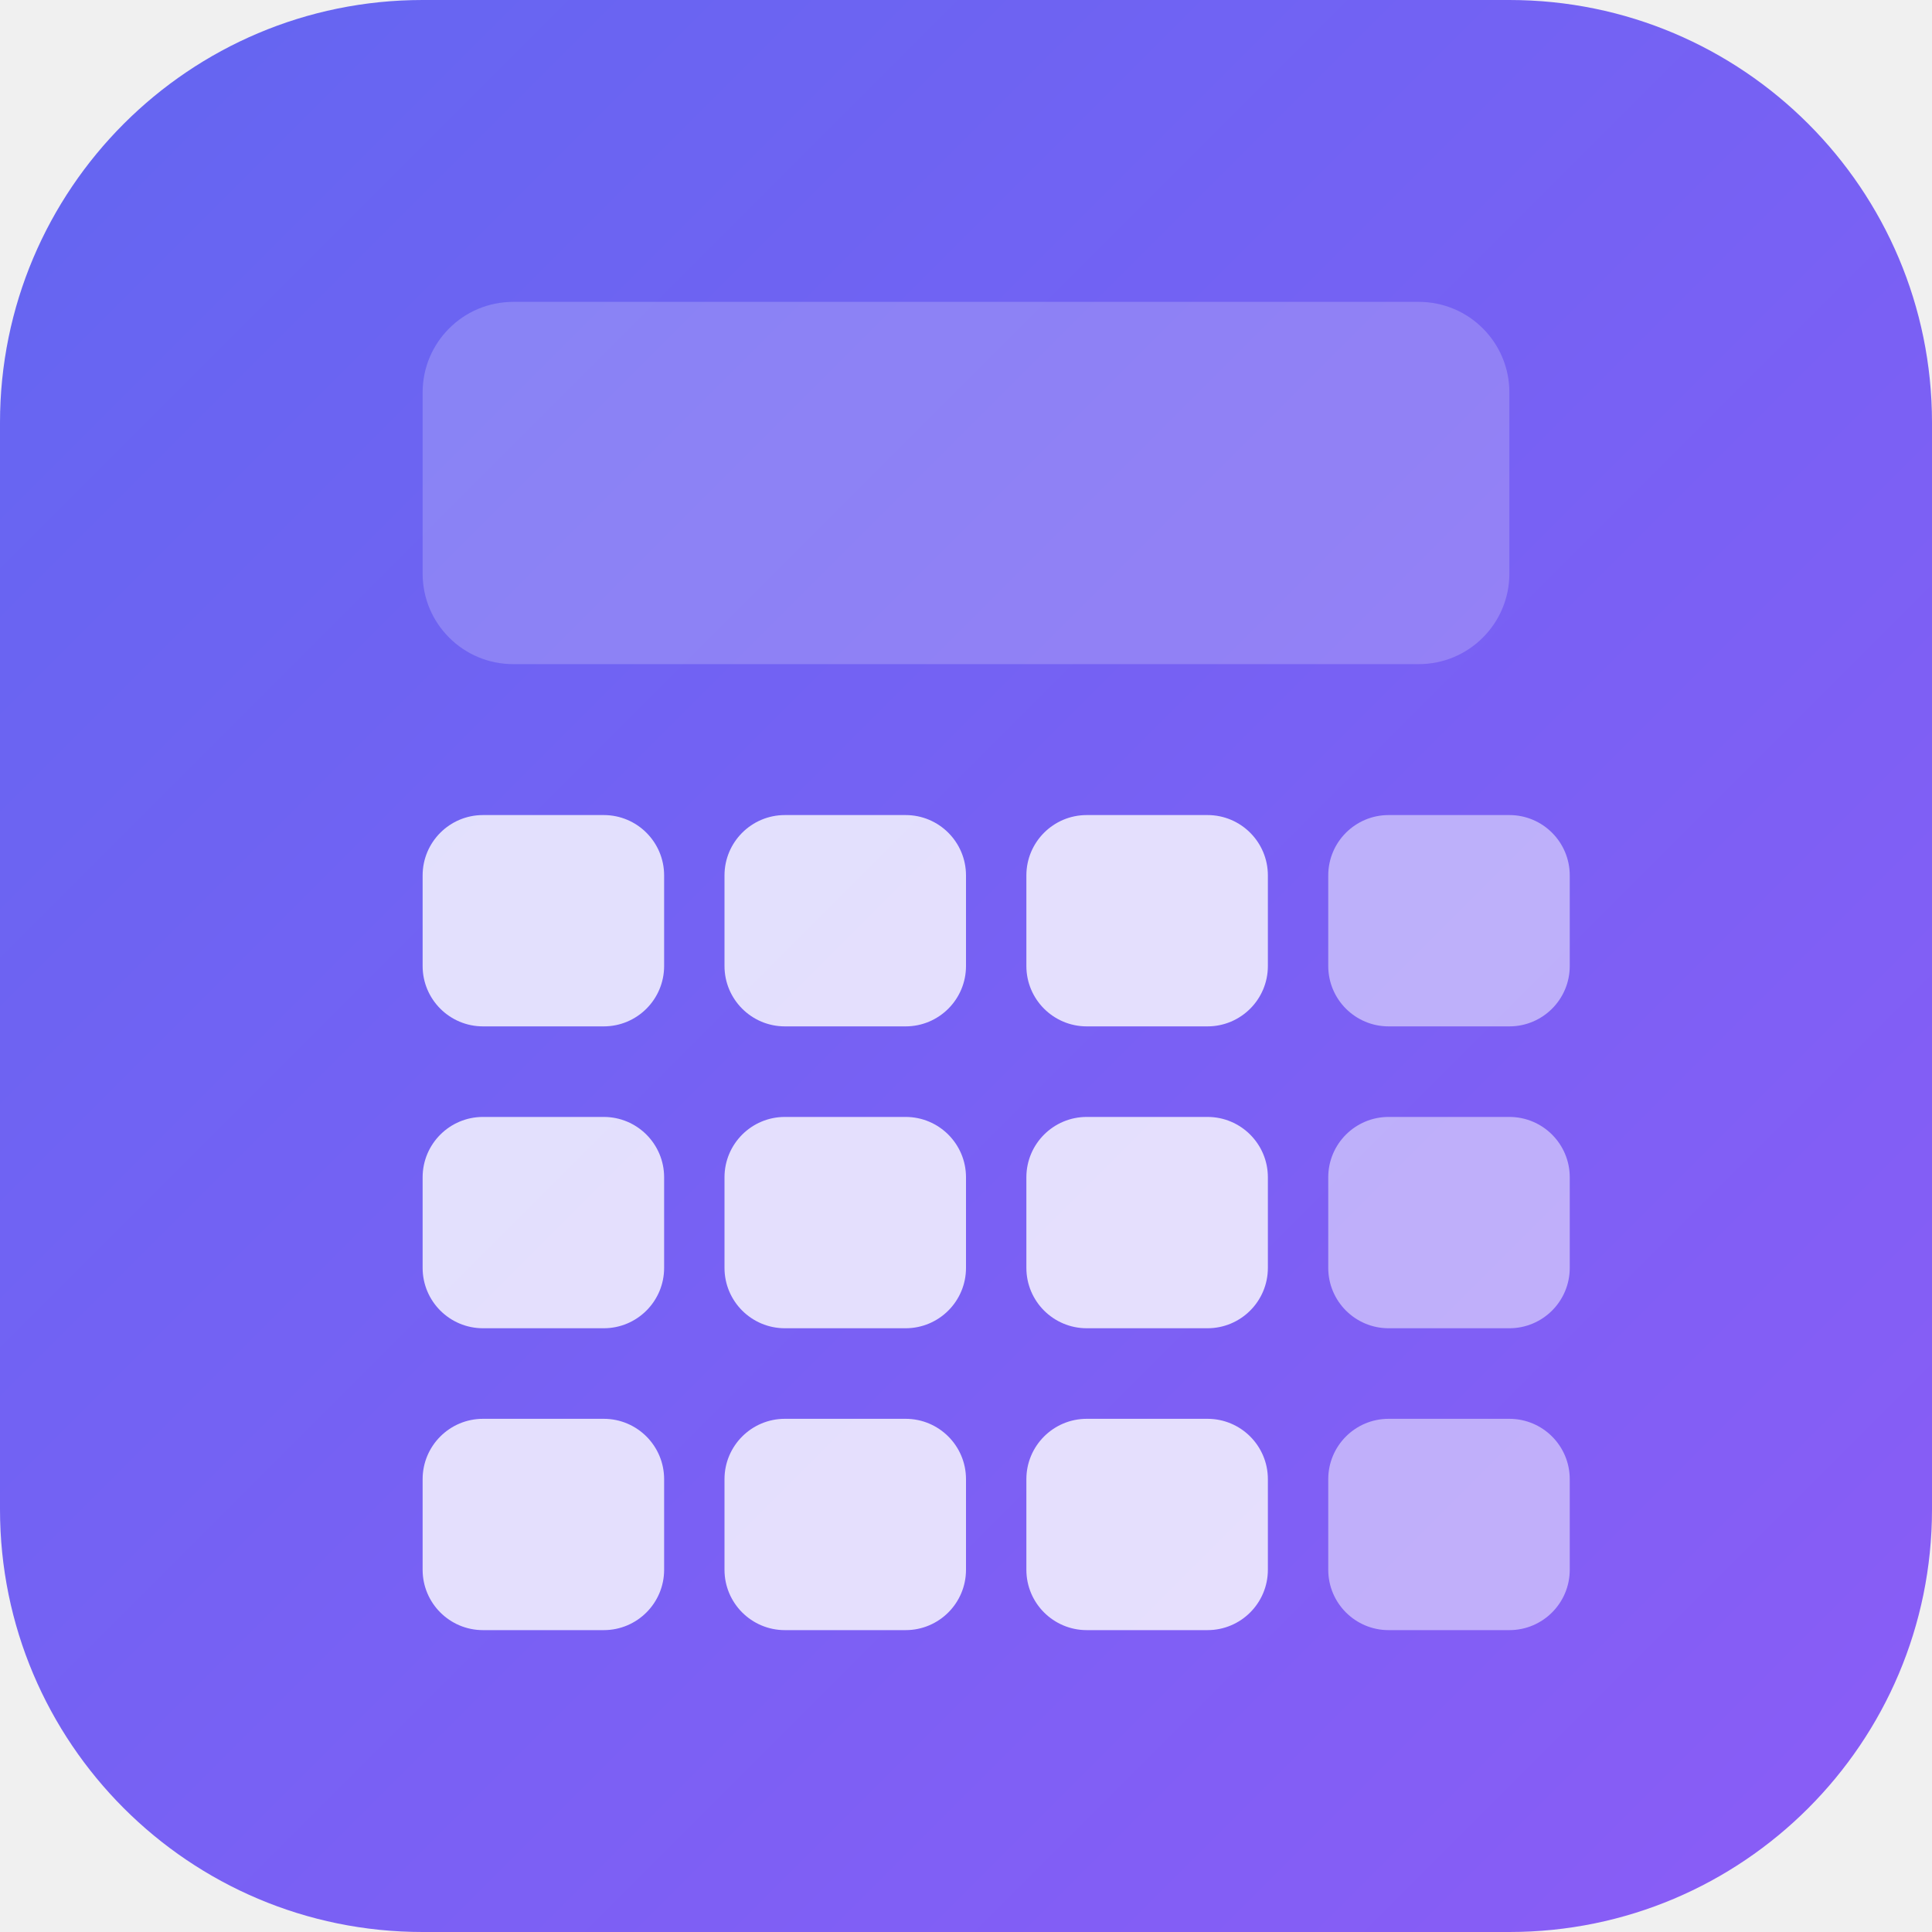
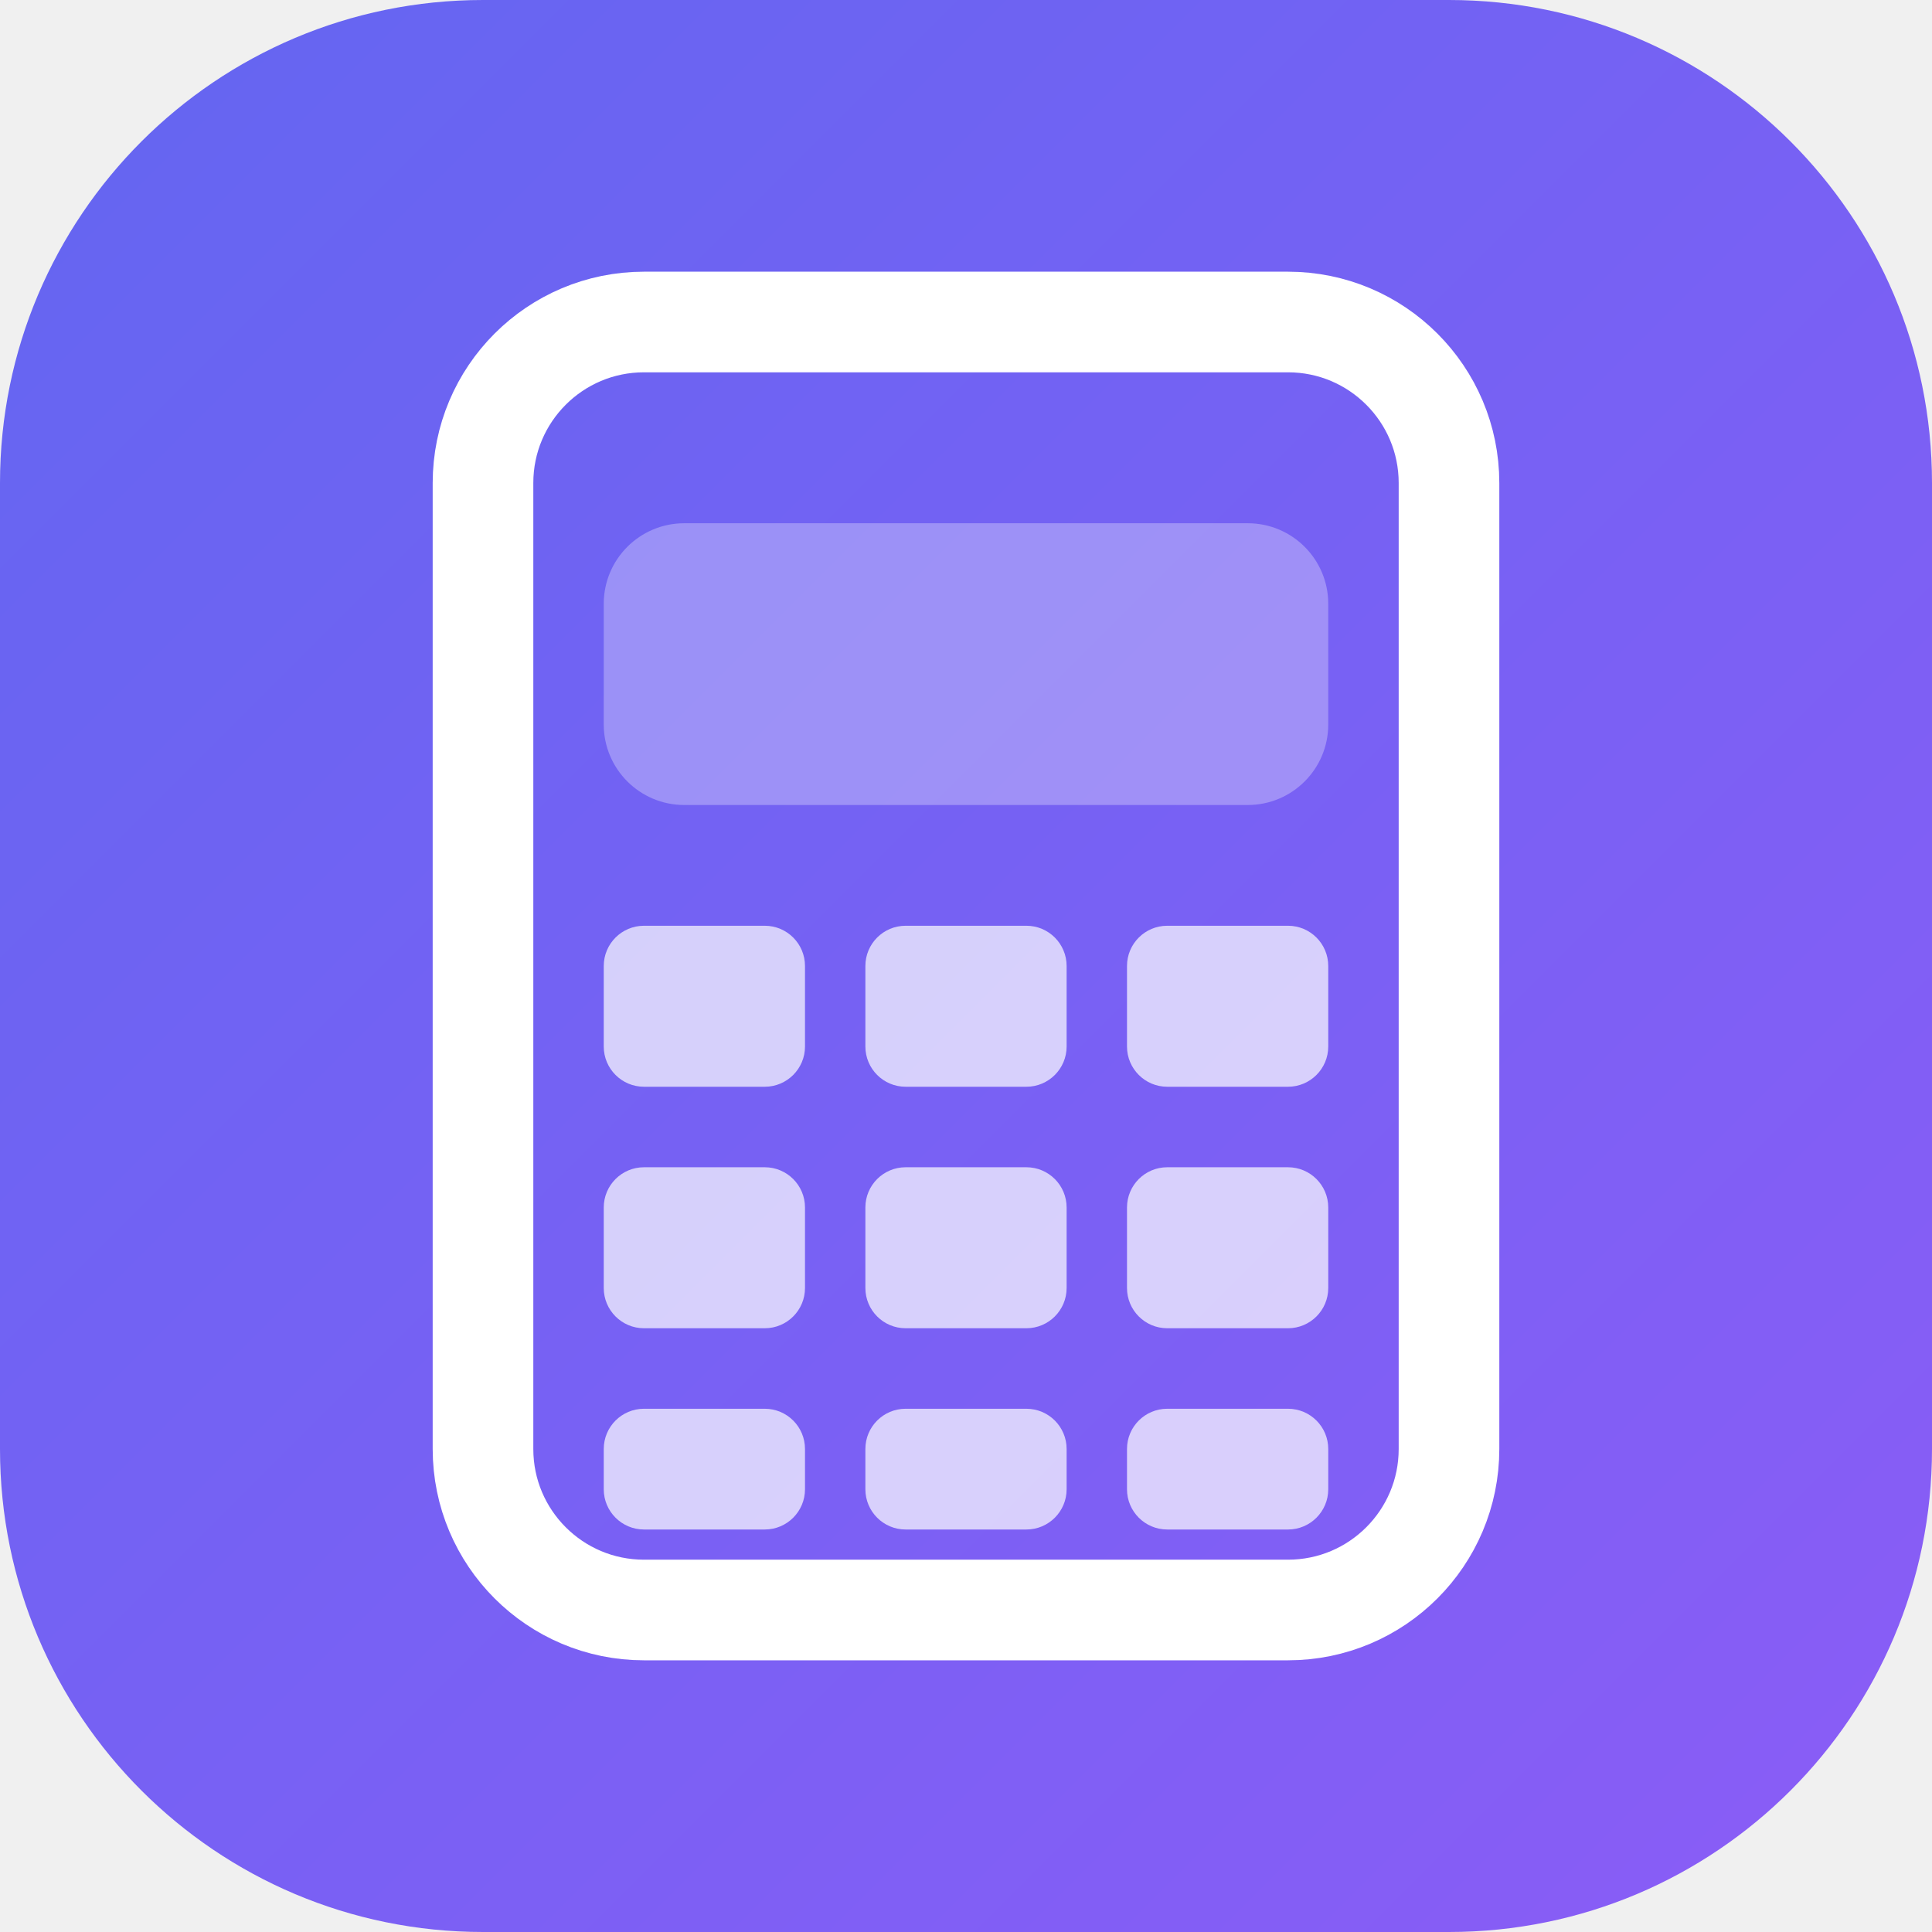
- <svg xmlns="http://www.w3.org/2000/svg" viewBox="0 0 64 64">
+ <svg xmlns="http://www.w3.org/2000/svg" width="48" height="48" viewBox="0 0 48 48">
  <defs>
    <linearGradient id="g" x1="0%" y1="0%" x2="100%" y2="100%">
-       <stop offset="0%" stop-color="#6366f1" />
-       <stop offset="100%" stop-color="#8b5cf6" />
+       <stop offset="0%" style="stop-color:#6366f1" />
+       <stop offset="100%" style="stop-color:#8b5cf6" />
    </linearGradient>
  </defs>
-   <rect width="64" height="64" rx="14" fill="url(#g)" />
-   <rect x="14" y="10" width="36" height="12" rx="3" fill="rgba(255,255,255,0.2)" />
-   <rect x="14" y="27" width="8" height="7" rx="2" fill="rgba(255,255,255,0.8)" />
-   <rect x="24" y="27" width="8" height="7" rx="2" fill="rgba(255,255,255,0.8)" />
-   <rect x="34" y="27" width="8" height="7" rx="2" fill="rgba(255,255,255,0.8)" />
-   <rect x="44" y="27" width="8" height="7" rx="2" fill="rgba(255,255,255,0.5)" />
-   <rect x="14" y="37" width="8" height="7" rx="2" fill="rgba(255,255,255,0.8)" />
-   <rect x="24" y="37" width="8" height="7" rx="2" fill="rgba(255,255,255,0.8)" />
-   <rect x="34" y="37" width="8" height="7" rx="2" fill="rgba(255,255,255,0.8)" />
-   <rect x="44" y="37" width="8" height="7" rx="2" fill="rgba(255,255,255,0.5)" />
-   <rect x="14" y="47" width="8" height="7" rx="2" fill="rgba(255,255,255,0.8)" />
-   <rect x="24" y="47" width="8" height="7" rx="2" fill="rgba(255,255,255,0.8)" />
-   <rect x="34" y="47" width="8" height="7" rx="2" fill="rgba(255,255,255,0.8)" />
-   <rect x="44" y="47" width="8" height="7" rx="2" fill="rgba(255,255,255,0.5)" />
+   <rect width="48" height="48" rx="12" fill="url(#g)" />
+   <rect x="12" y="8" width="24" height="32" rx="4" fill="none" stroke="white" stroke-width="2.5" />
+   <rect x="15" y="13" width="18" height="7" rx="2" fill="white" opacity="0.3" />
+   <rect x="15" y="23" width="5" height="4" rx="1" fill="white" opacity="0.7" />
+   <rect x="21.5" y="23" width="5" height="4" rx="1" fill="white" opacity="0.7" />
+   <rect x="28" y="23" width="5" height="4" rx="1" fill="white" opacity="0.7" />
+   <rect x="15" y="29" width="5" height="4" rx="1" fill="white" opacity="0.7" />
+   <rect x="21.5" y="29" width="5" height="4" rx="1" fill="white" opacity="0.7" />
+   <rect x="28" y="29" width="5" height="4" rx="1" fill="white" opacity="0.7" />
+   <rect x="15" y="35" width="5" height="3" rx="1" fill="white" opacity="0.7" />
+   <rect x="21.5" y="35" width="5" height="3" rx="1" fill="white" opacity="0.7" />
+   <rect x="28" y="35" width="5" height="3" rx="1" fill="white" opacity="0.7" />
</svg>
